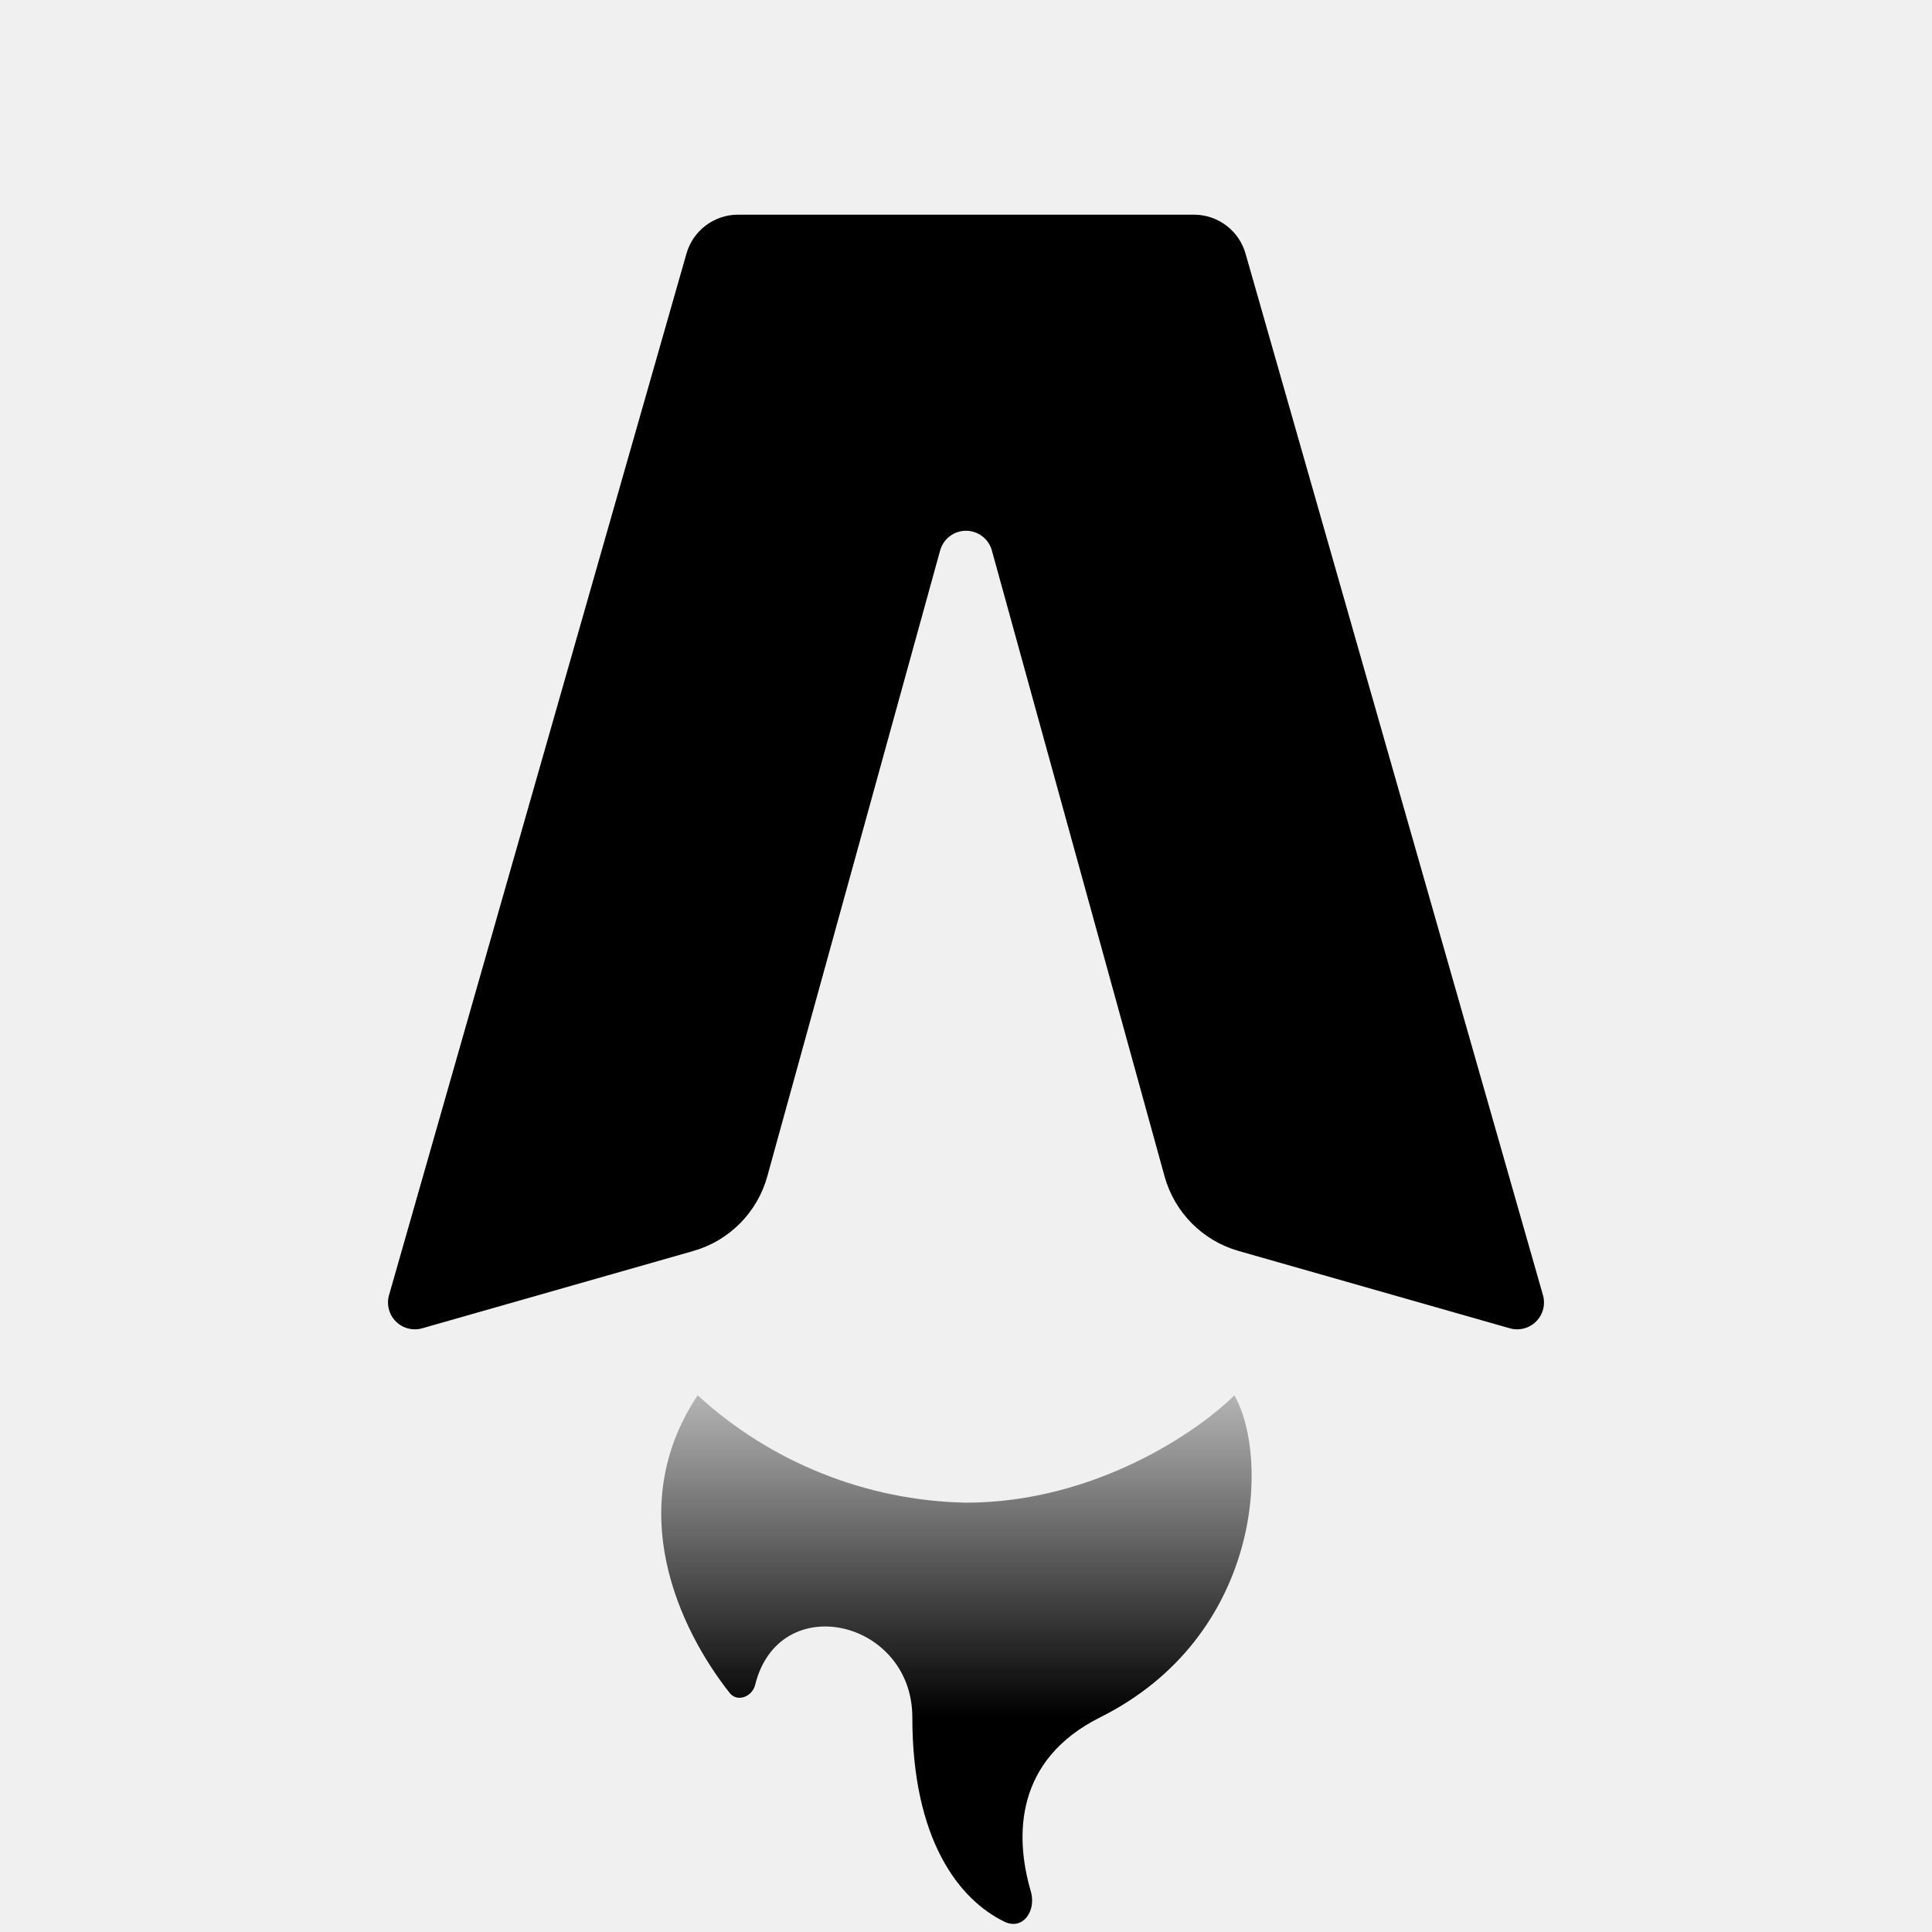
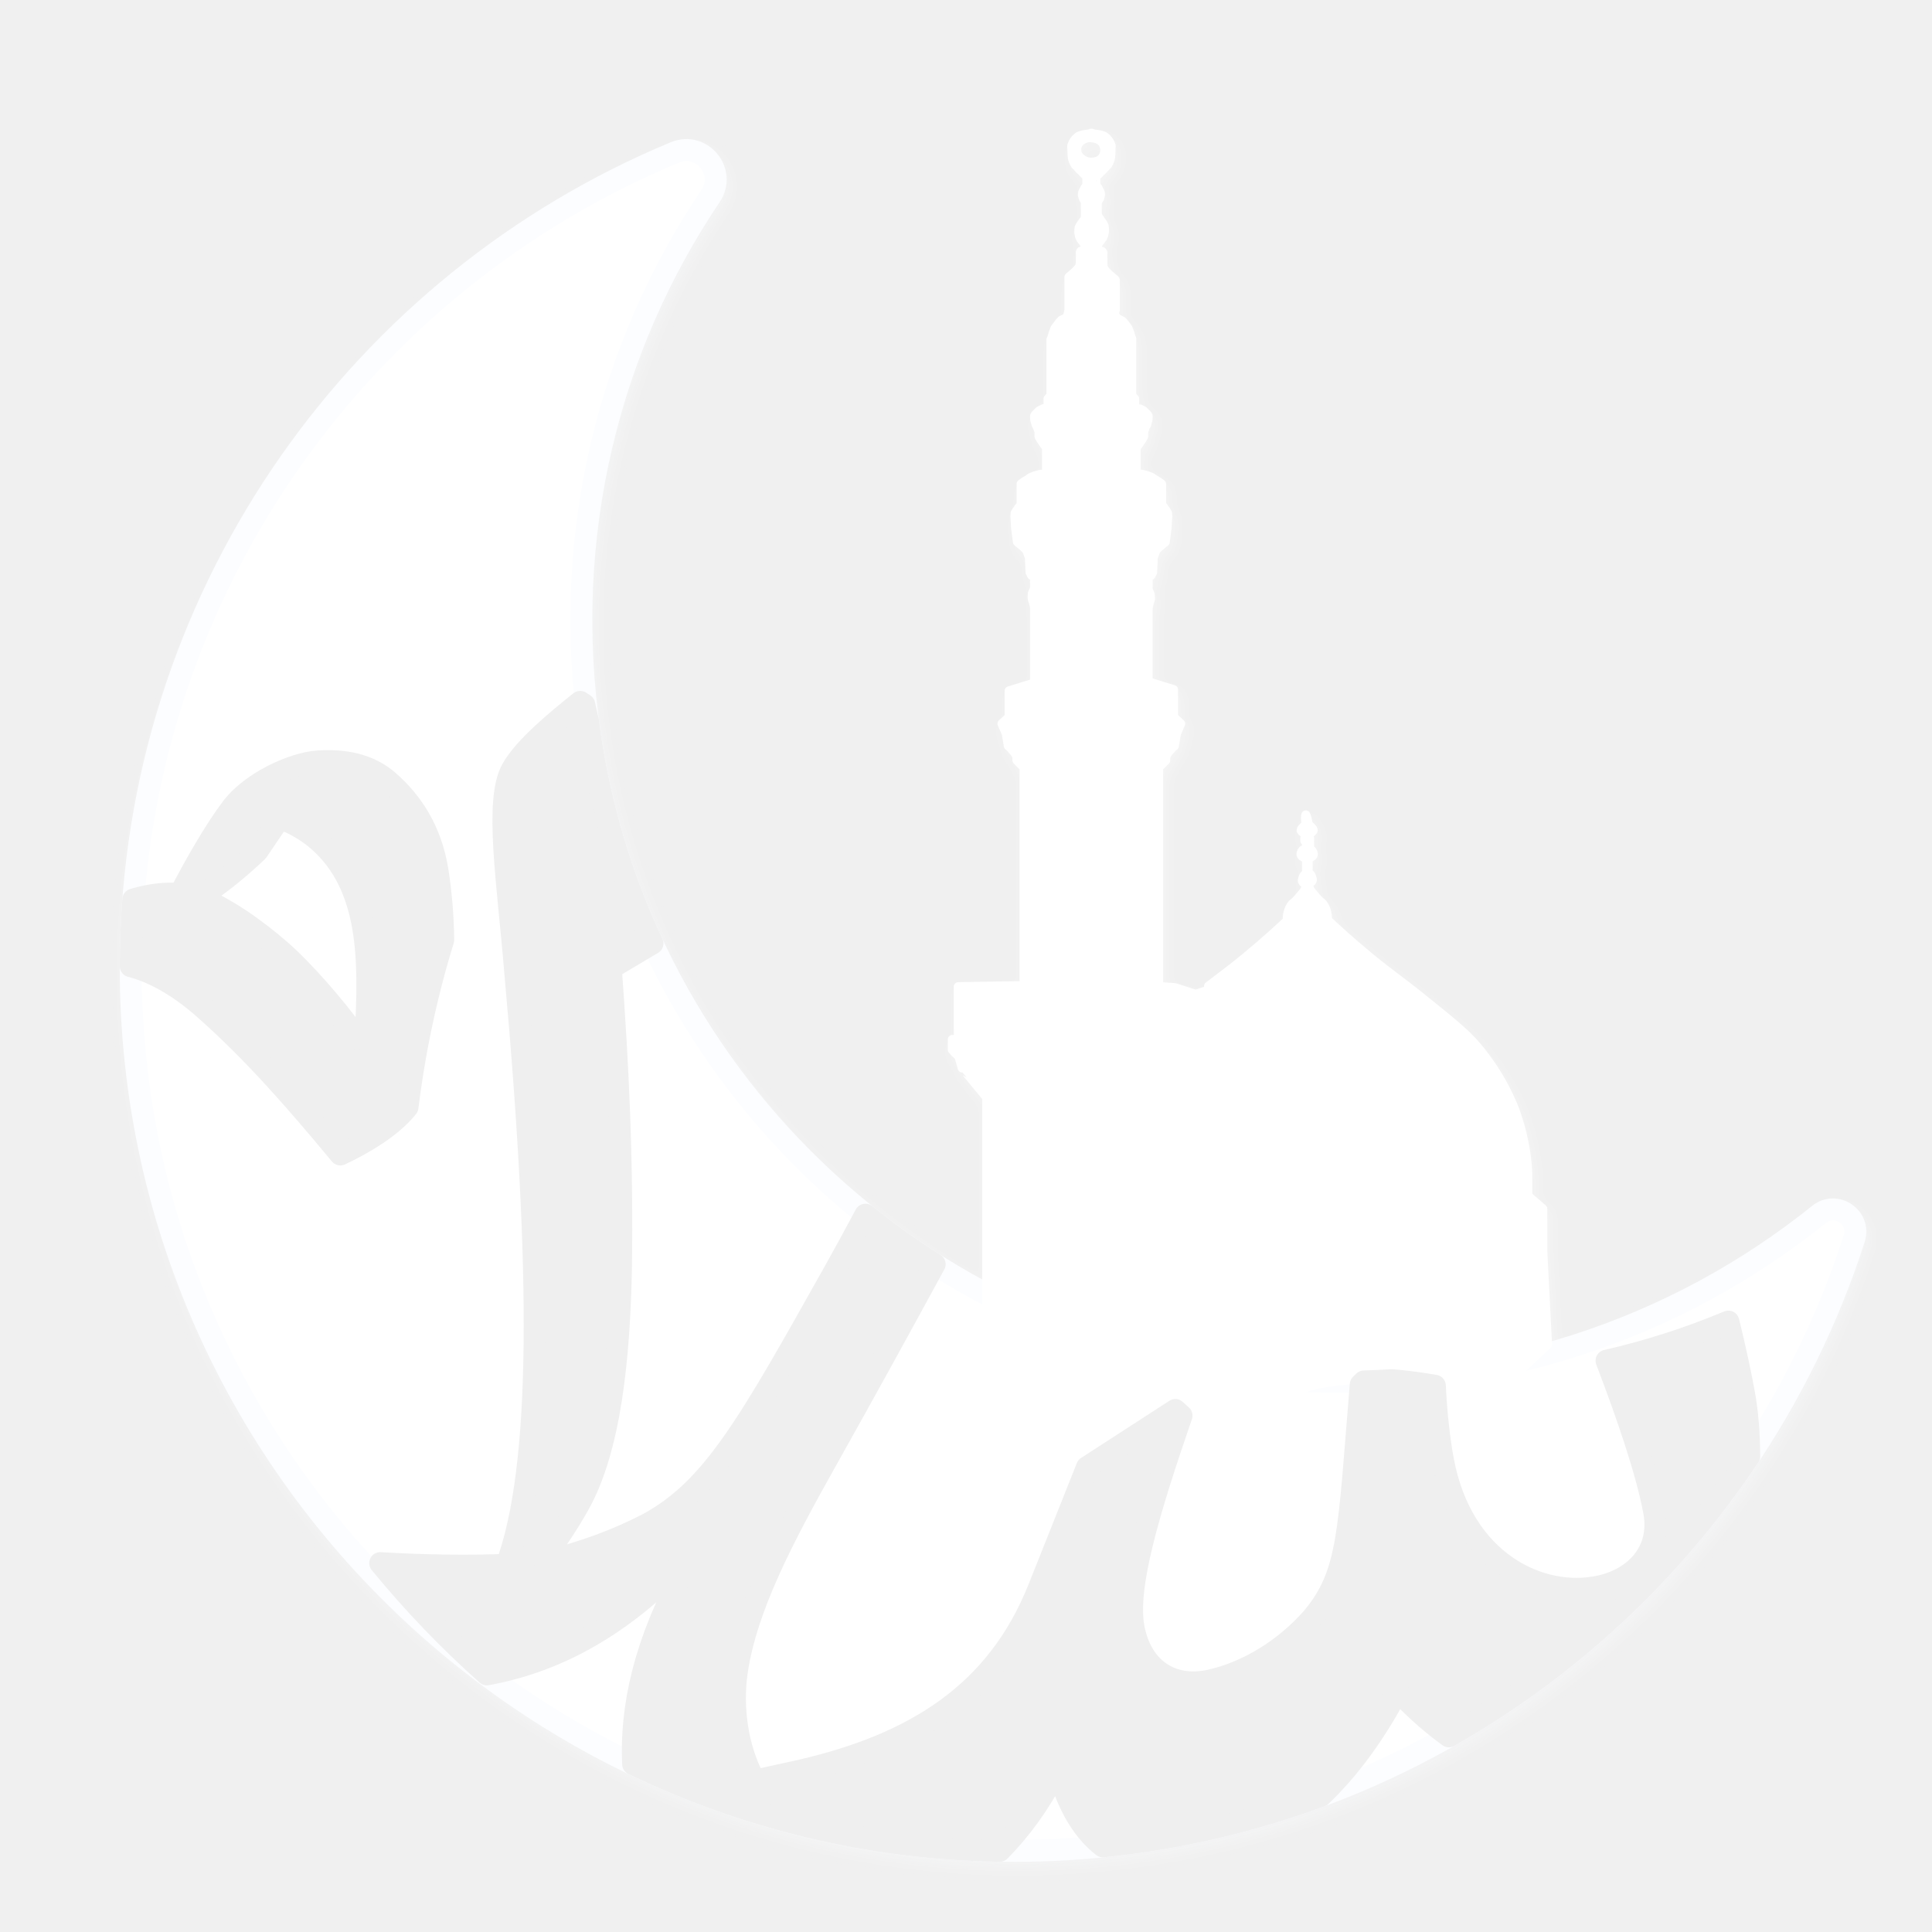
- <svg xmlns="http://www.w3.org/2000/svg" fill="none" viewBox="0 0 36 36">
-   <path fill="#000" d="M22.25 4h-8.5a1 1 0 0 0-.96.73l-5.54 19.4a.5.5 0 0 0 .62.62l5.05-1.44a2 2 0 0 0 1.38-1.4l3.22-11.66a.5.5 0 0 1 .96 0l3.22 11.67a2 2 0 0 0 1.38 1.39l5.05 1.44a.5.5 0 0 0 .62-.62l-5.54-19.4a1 1 0 0 0-.96-.73Z" />
-   <path fill="url(#gradient)" d="M18 28a7.63 7.63 0 0 1-5-2c-1.4 2.1-.35 4.35.6 5.55.14.17.41.07.47-.15.44-1.8 2.93-1.22 2.93.6 0 2.28.87 3.4 1.72 3.81.34.16.59-.2.49-.56-.31-1.05-.29-2.46 1.29-3.25 3-1.5 3.17-4.83 2.5-6-.67.67-2.6 2-5 2Z" />
+ <svg xmlns="http://www.w3.org/2000/svg" id="Layer_12" viewBox="0 0 1987.67 1987.67">
  <defs>
-     <linearGradient id="gradient" x1="16" x2="16" y1="32" y2="24" gradientUnits="userSpaceOnUse">
-       <stop stop-color="#000" />
-       <stop offset="1" stop-color="#000" stop-opacity="0" />
-     </linearGradient>
+     <filter id="drop-shadow-1">
+       <feOffset dx="4" dy="7" />
+       <feGaussianBlur result="blur" stdDeviation="6" />
+       <feFlood flood-color="#231f20" flood-opacity=".3" />
+       <feComposite in="blur" operator="in" />
+       <feComposite in="SourceGraphic" />
+     </filter>
  </defs>
-   <style>
-     @media (prefers-color-scheme:dark){:root{filter:invert(100%)}}
-   </style>
+   <g style="filter:url(#drop-shadow-1);">
+     <path d="m1907.65,1274.32c-108.08,335.62-406.82,588.47-773.18,625.28-544.96,54.76-1015.81-384.1-999.58-931.56,10.79-363.76,237.09-677.3,559.44-811.22,27.71-11.51,53.42,19.93,36.67,44.83-104.24,155.01-154.3,348.81-124.29,553.32,53.24,362.86,353.79,640.49,719.73,664.82,207.83,13.82,398.37-52.55,545.08-170.39,17.67-14.19,43.07,3.34,36.12,24.91Z" style="fill:#fff; stroke:#fcfdff; stroke-linecap:round; stroke-linejoin:round; stroke-width:22.6px;" />
+     <path d="m1587.23,1287.54v-43.87l-15.38-13.33v-1c0-12.42-.08-21.73-.08-22.13-.05-4.76-1.36-31.61-12.3-62.43-2.18-6.19-13.51-37.18-40.9-69.17-11.15-13.03-25.77-24.8-55.01-48.32-24.98-20.12-32.81-24.63-55.69-43.53-18.39-15.21-32.87-28.42-42.28-37.27.06-.91.12-2.21,0-3.78-.11-1.58-.63-7.52-4.47-12.58-1.28-1.69-.85-.53-5.2-4.88-.67-.66-2.69-3.07-6.7-7.85-.25-.28-1.24-1.48-2.03-3.32-.73-1.71-.79-2.82-.63-3.69.05-.35.12-.81.42-1.29.43-.7.9-.78,1.72-1.51.63-.56,1.05-.95,1.3-1.53.36-.88.08-1.76-.39-3.27-.4-1.28-.67-2.14-1.42-3.05-.84-1.01-1.81-1.51-2.4-1.74v-14.65s.62-.36.77-.53c.17-.2.35-.26.43-.28,3.04-1.04,3.86-2.52,3.86-2.52.49-.91.2-2,0-2.77-.51-1.9-1.89-2.84-2.14-3-.97-.63-1.38-.76-1.38-.76v-7.44l-.23-.86s.4-.49.23-.79v-1.53c.17,0,.06-.61-.11-.79-.17-.18-.51-.54-.51-.54h-.92v-4.16l2.34-.61s.34-.2.91-.43c.57-.25.92-.31,1.32-.92.4-.61.57-.5.62-.97.06-.49-.11-.97-.28-1.29-.17-.3-.34-.54-.46-.73-.11-.18-.4-.5-.57-.74-.17-.25-.51-.61-.85-.86-.35-.23.05.13-.69-.61-.74-.73-1.14-.79-1.31-1.09,0,0-.05-.05-.63-.61-1.35-6.32-2.25-9.47-2.72-10.08h-.02c-.43.68-.43,3.83,0,10.08,0,0-.45.3-.62.61-.17.3-.57.36-1.31,1.09-.75.74-.35.38-.69.61-.34.25-.68.61-.85.86-.18.25-.46.56-.58.74-.11.18-.28.43-.45.73-.17.31-.34.79-.29,1.29.06.48.23.36.63.97.4.61.74.68,1.31.92.57.23.92.43.92.43l1.18.61v4.16h.23s-.34.36-.51.54c-.17.18-.29.79.28.79v1.53c-.57.3-.17.79-.17.79l1.71.86v7.44s-2.34.13-3.31.76c-.26.16-1.63,1.11-2.14,3-.22.78-.51,1.86,0,2.77,0,0,.8,1.49,3.86,2.52.06.02.26.08.43.28.15.16,1.15.53,1.15.53v15.38c-.59.23-1.56.73-2.39,1.74-.76.91-1.03,1.77-1.42,3.05-.48,1.51-.74,2.39-.39,3.26.23.58.66.96,1.28,1.52.82.73,1.3.81,1.71,1.51.29.48.37.94.43,1.29.14.86.09,1.97-.65,3.68-.77,1.84-1.76,3.03-2.01,3.31-4.01,4.77-6.04,7.17-6.69,7.84-4.35,4.34-3.92,3.18-5.2,4.87-3.83,5.05-4.34,10.99-4.45,12.56-.12,1.57-.08,2.87,0,3.78-9.4,8.83-23.86,22.02-42.22,37.2-12.48,10.31-20.46,16.32-29.21,22.93-3.06,2.3-6.19,4.69-9.65,7.34.06.96.06,1.62-.17,2.49l-.45,1.72-8.32,2.77-4.26,1.41-21.51-6.88-16.69-1.23v-225.27l7.32-7.37s0-3.13.17-3.86c.17-.75.7-1.66,1.71-3.31,1.03-1.66,2.92-3.31,3.43-4.06.53-.73,1.37-1.84,1.9-2.2.51-.36,1.71-1.47,1.71-1.47l2.05-12.51,4.46-10.32-7.38-6.81v-28.21l-26.14-8.1v-76.4l1.18-4.77s1.2-3.12,1.2-3.84,0-3.86-.17-4.59c-.17-.73-.51-1.47-1.03-2.57-.51-1.09-1.18-2.38-1.18-2.38v-12.84l3.08-2.19,1.54-3.12.68-15.21,2.57-6.96s1.54-2.03,2.91-3.3c1.37-1.29,2.21-1.85,3.25-2.76,1.01-.92,2.55-2.01,2.55-2.01l1.03-.92,1.88-14.31.69-11.91-.17-3.3s-1.37-2.38-1.71-2.94c-.35-.54-.86-.73-1.54-2.19-.69-1.47-2.91-2.94-2.91-2.94v-22s-3.25-2.38-3.77-2.76c-.51-.36-1.02-.36-3.25-1.83-2.21-1.47-2.21-1.83-4.44-2.74-2.21-.92-2.91-1.11-4.78-1.65-1.88-.56-3.75-.92-4.28-1.11-.51-.18-1.88.54-2.72,0-.86-.54-2.74-.92-2.74-.92h-.17v-26.77s1.57-1.47,2.2-2.56c.62-1.11,1.88-2.39,2.19-3.12.32-.74.64-.92,1.57-2.39.95-1.47,1.74-2.94,1.74-2.94v-4.83s1.48-4.58,1.85-5.36c.37-.79,1.3-1.79,1.48-2.98.18-1.18.92-3.38.92-3.38,0,0,.37-1.57.37-2.97v-1.66l-.82-1.42-3.96-3.9s-4.29-2.29-4.78-2.29-4.29-.89-4.29-.89v-9.13l-3.08-3.48v-58.54s-.83-1.61-1.32-3.41c-.51-1.79,0-1.26-1.34-4.29-1.34-3.05-.35-1.99-1.85-3.96q-1.5-1.97-2.5-3.23c-1.01-1.26-1.17-1.79-2.35-2.7-1.17-.89.68,0-1.17-.89-1.84-.9-2.17-1.08-3.01-1.44-.83-.36-1.84,0-1.84,0v-1.5l-1.51-1.52s-.06-.61-.28-1.47c-.23-.86-.4-1.35-.57-2.44-.18-1.11.82-2.08.82-2.08v-31.46s-4.95-4.26-5.31-4.65c-.36-.39-.36-.05-1.95-1.7-1.6-1.65-1.72-1.65-2.64-2.76-.91-1.11-1.09-1.31-1.4-1.82-.3-.53-.43-.14-.66-1.26-.25-1.11-.43-1.11-.49-2.04-.07-.9-.18-.39-.31-1.89-.12-1.5.13-1.96,0-3.47-.12-1.5,0-6.49-.03-6.95-.02-.46.35-1.5-.26-2.16-.61-.65-.36-.65-1.53-.92-1.15-.27-1.34.19-2.08-.78-.73-.99-.73-.8-1.04-1.45-.3-.65-.54-.92-.54-1.63s.07-.8,0-1.26c-.07-.46-.43-1.31,0-1.77.43-.46.54-.78.92-1.11.36-.32.3-.32.66-.65.38-.32,2.94-4.26,2.94-4.26,0,0,.61-.19,1.17-1.82.54-1.65.54-.34.91-2.88.36-2.57.74-1.38.54-4.26-.18-2.88-.12-3.2-.43-4.32-.3-1.11-3.66-5.77-3.84-6.03s-.61-.8-1.29-1.77c-.66-.99-.91-1.04-1.27-2.16-.38-1.12-.51-2.04-.51-2.04v-12.63s1.8-2.44,2.08-2.99c.29-.56.29.23.63-1.72.34-1.96.69-1.58.52-3.12-.18-1.53-.12-1.65-.69-2.76-.57-1.09-.51-.97-1.14-2.01s-.49-1.47-1.15-2.08q-.66-.61-1.12-1.34c-.46-.74-.8-1.4-.66-1.4v-8.38c-.14,0,2.66-2.33,3.11-2.87.46-.54-.11.13,1.6-1.72,1.71-1.83,2.61-2.26,3.48-3.35.85-1.11,1.65-1.9,2.51-2.82.85-.91,1.14-.73,1.98-2.31.86-1.6,1.43-2.64,1.77-3.8.34-1.16.69-1.83.74-2.94.06-1.09.23-2.19.23-2.56s.34-8.2.34-8.81.17-.61-.68-2.44c-.86-1.83-1.26-2.69-2-3.6-.74-.92-1.81-2.26-3.01-3.12-1.2-.86-.63-.99-2.68-1.65-2.05-.68-2.61-.92-4.34-1.17-1.71-.23-2.32-.54-3.75-.54s-3.31-.91-3.31-.91h-1s-1.88.91-3.29.91-2.06.31-3.77.54c-1.71.25-2.28.5-4.32,1.17-2.06.66-1.49.79-2.68,1.65-1.2.86-2.29,2.19-3.03,3.12-.74.91-1.14,1.77-1.98,3.6-.86,1.83-.69,1.83-.69,2.44s.34,8.43.34,8.81.18,1.47.23,2.56c.06,1.11.4,1.78.74,2.94.35,1.16.92,2.19,1.77,3.8.86,1.58,1.14,1.4,2,2.31.85.92,1.65,1.72,2.51,2.82.85,1.09,1.77,1.52,3.48,3.35,1.71,1.85,1.14,1.17,1.58,1.72.46.54,3.26,2.87,2.91,2.87v8.38c.35,0,0,.66-.45,1.4q-.46.73-1.12,1.34c-.66.61-.54,1.04-1.15,2.08-.63,1.04-.58.92-1.15,2.01-.57,1.11-.51,1.22-.68,2.76-.17,1.53.17,1.16.51,3.12.35,1.95.35,1.16.63,1.72.29.54,1.88,2.99,1.88,2.99v15.48s-.14.84-.47,1.86c-.33,1.02-.56,1.07-1.18,1.98-.62.89-1,1.38-1.18,1.62-.17.24-3.23,4.51-3.52,5.53-.27,1.02-.23,1.31-.39,3.95-.17,2.64.17,1.56.5,3.91.35,2.33.35,1.13.85,2.64.5,1.49,1.06,1.67,1.06,1.67,0,0,2.36,3.61,2.69,3.91.33.31.29.31.62.6.33.31.45.6.83,1.02.39.42.06,1.2,0,1.62-.05.42,0,.49,0,1.15s-.21.89-.5,1.49c-.27.6-.27.42-.95,1.33-.66.89-.83.47-1.9.71-1.06.24-.83.24-1.39.84-.56.6-.23,1.56-.26,1.98-.01.42.09,4.99-.03,6.37-.11,1.38.12,1.8,0,3.18-.11,1.38-.23.91-.27,1.73-.06.84-.23.84-.45,1.86-.23,1.02-.33.66-.62,1.15-.27.47-.44.65-1.28,1.67-.83,1.02-.95,1.02-2.4,2.53-1.45,1.51-1.45,1.2-1.8,1.56-.33.36-4.86,4.26-4.86,4.26v34.31s-.34.97-.51,2.08c-.17,1.09-.34,1.58-.57,2.44-.23.86-.29,1.47-.29,1.47l-.17,1.52v.52s-1.09-.39-2.02,0c-.91.39-1.29.59-3.31,1.58-2.02.98,0,0-1.29.98-1.27.99-1.47,1.58-2.57,2.97q-1.11,1.39-2.76,3.55c-1.66,2.17-.55.99-2.02,4.35-1.47,3.34-.93,2.75-1.47,4.72-.55,1.97-1.47,3.75-1.47,3.75v57.53l-3.08,3.48v9.13s-3.78.89-4.27.89-4.79,2.29-4.79,2.29l-3.95,3.9-.83,1.42v1.68c0,1.39.36,2.96.36,2.96,0,0,.75,2.19.93,3.37.18,1.19,1.11,2.19,1.48,2.97.37.78,1.84,5.34,1.84,5.34v4.86s.78,1.47,1.72,2.94c.95,1.47,1.26,1.65,1.57,2.39.31.73,1.57,2.01,2.2,3.12.62,1.09,2.19,2.56,2.19,2.56v26.77h-.17s-1.88.38-2.74.92c-.86.54-2.21-.18-2.74,0-.51.18-2.38.54-4.28,1.11-1.88.54-2.55.73-4.78,1.65-2.21.91-2.21,1.27-4.44,2.74-2.21,1.47-2.72,1.47-3.24,1.83-.51.38-3.75,2.76-3.75,2.76v22s-2.23,1.47-2.91,2.94c-.68,1.47-1.2,1.65-1.54,2.19-.34.56-1.71,2.94-1.71,2.94l-.17,3.3.68,11.91,1.88,14.31,1.03.92s1.54,1.09,2.57,2.01c1.01.91,1.88,1.47,3.24,2.76,1.37,1.27,2.91,3.3,2.91,3.3l2.55,6.96.69,15.21,1.54,3.12,3.08,2.19v11.71s-.71,1.32-1.23,2.44c-.52,1.14-.87,1.9-1.06,2.64-.17.75-.17,3.95-.17,4.71s1.23,3.95,1.23,3.95l1.23,4.9v78.3l-26.14,8.1v26.98l-7.36,6.8,4.44,10.31,2.07,12.5s1.2,1.11,1.71,1.47c.51.36,1.37,1.47,1.88,2.2.51.74,2.41,2.4,3.42,4.06,1.03,1.66,1.54,2.57,1.71,3.31.18.73.18,3.86.18,3.86l7.31,7.37v224.16l-16.53,1.24-21.26,6.93-12.45-4.21c.07-1.13-.17-1.57-.46-1.74-.96-.55-3.4,1.42-3.4,1.42h0s.06-.9.17-2.59c-1.8,2.32-3.2,3.32-4.14,3.8,0,0-.03.02-2.07,1.04h0c18.66-1.86,37.32-3.72,55.98-5.58-19.51.31-39.02.62-58.53.93-1.68.05-3.36.11-5.04.16.02,18.1.04,36.19.06,54.29h-6.15v10.51l.95.99c.96.97.72.97,1.91,2.19,1.19,1.22,2.86,2.44,2.86,2.44l1.19,1.72,3.33,11.49c.29-.02,25.13,30.14,25.13,30.14v262.27c52.03,24.76,113.43,43.89,183.82,48.61,37.89,2.54,73.77.61,107.45-4.52,35.8-5.46,36.31-9.55,61.66-13.38,44.81-6.78,84.34-.2,114.25,4.78,12.91,2.15,23.59,4.46,31.07,6.21,1.67-3.22,4.26-7.03,8.29-10.36,13.87-11.46,32.5-6.92,35.21-6.21,11.74-11.05,23.48-22.1,35.21-33.14-1.62-31.88-3.25-63.76-4.87-95.63ZM1113.56,164.02c-1.51-1.06-3.78-2.64-5.01-5.87-.22-.59-1.51-4.16-.11-8.18,1.49-4.26,4.95-6.06,6.49-6.85,4.18-2.16,8.09-1.5,9.69-1.22,2.61.48,7.94,1.44,10.6,6.6,1.89,3.71,1.85,8.47-.12,12.1-3.37,6.25-10.75,6.24-12.64,6.24-1.28,0-5.11-.16-8.89-2.81Z" style="fill:#fff; stroke:#fff; stroke-linecap:round; stroke-linejoin:round; stroke-width:9.32px;" />
+   </g>
+   <path d="m1799.56,1498.36c-78.69,118.31-184.49,217.37-308.92,287.99-15.92-11.48-31.64-25.15-46.86-40.78l-10.16,2.25c-20.72,37.29-45.1,71.69-74.72,99.87-70.85,26.28-145.97,44.01-224.18,51.89-19.83-15.41-35.09-39.97-44.99-74.69l-5.07,1.13c-15.92,30.94-35.01,56.66-56.1,78.1-134.32-2.06-262.25-33.81-377.15-89.14-2.86-57.74,11.8-125.83,53.53-200.17l-5.39-4.85c-66.25,68.27-133.29,100.79-198.6,112.65-39.29-34.95-76-73.24-109.77-114.44,46.54,2.78,89.76,3.25,130.1,1.81,36.62-100.34,36.98-299.05,8.81-609.88-7.51-91.85-21.33-176.58-3.31-208.68,12.87-22.96,46.94-50.68,70.13-69.3l4.2,2.79c1.14,5.37,2.38,10.75,3.7,16.14.6,4.63,1.24,9.27,1.92,13.93,11.18,76.15,33.24,148.56,64.53,215.64l-42.86,25.49c7.13,96.64,12.19,196.96,10.39,311.59-1.96,88.09-10.57,181.86-43.52,240.56-11.33,20.19-22.79,36.51-35.8,55.57l2.02,2.6c40.24-9.82,74.04-22.63,104.99-38.6,66.67-36.32,102.72-100.54,191.24-258.34,11.08-19.76,21.95-39.71,32.66-59.81,22.73,18.27,46.51,35.27,71.21,50.93-36.55,67.24-73.48,134.21-110.8,200.73-45.3,80.72-83.24,152.49-92.86,219.13-5.23,36.84.6,78.81,18.58,111.62,1.64-.43,3.32-.83,5.03-1.21l43.18-9.51c115.3-26.81,200.82-78.68,244.06-187.42l49.57-124.49,90.85-58.81,6.37,5.77c-34.36,99.61-57.09,176.49-49.39,217.94,7.98,42.82,39.53,63.21,78.89,54.54,36.83-8.11,76.16-31.14,105.57-64.93,37.78-45.69,36.68-87.15,49.34-239.48l3.31-3.23c9.58-.25,19.1-.7,28.59-1.29.01-.01.03-.01.04,0,16.21,1.24,31.07,3.52,44.27,5.69,1.35,27.67,4.21,54.59,8.3,76.58,19.52,104.99,100.65,143.22,161.6,129.8,35.57-7.81,63.46-35.52,55.75-76.97-7.4-39.82-26.65-96.71-49-155.14,43.11-9.86,84.98-23.39,125.33-40.24,6.76,27.4,12,51.86,15.92,72.99,3.77,20.2,5.42,42.67,5.49,65.67Z" style="fill:#efefef; stroke:#efefef; stroke-linecap:round; stroke-linejoin:round; stroke-width:22.6px;" />
+   <path d="m449.74,893.69c-6.66-38.23-24.16-67.18-50.12-89.96-19.76-17.34-45.37-22.04-72.05-20.37-26.68,1.65-69.3,21.76-88.84,47.44-17.17,22.55-37.08,57.34-53.54,88.86-15.47-1.25-31.59.9-48.04,5.8-1.07,14.11-1.84,28.31-2.25,42.57-.26,8.68-.39,17.32-.4,25.96,21.2,5.45,46.91,18.49,74.54,42.74,51.35,45.08,96.44,97.16,141.12,150.98,23.02-10.72,53.17-28.41,69.09-48.72,7.37-59.6,19.8-117.08,36.73-171.99-.28-24.83-2.35-49.26-6.23-73.31Zm-73.47,170.67l-7.49,4.91c-25.97-36.37-59.33-72.95-78.51-89.78-28.78-25.26-59.87-46.26-85.34-56.09,16.04-9.94,38.86-27.54,59.91-47.74l23.09-34.08c14.64,5.52,28.39,13.42,39.68,23.32,53.61,47.06,52.75,123.62,48.66,199.46Z" style="fill:#efefef; stroke:#efefef; stroke-linecap:round; stroke-linejoin:round; stroke-width:22.6px;" />
</svg>
